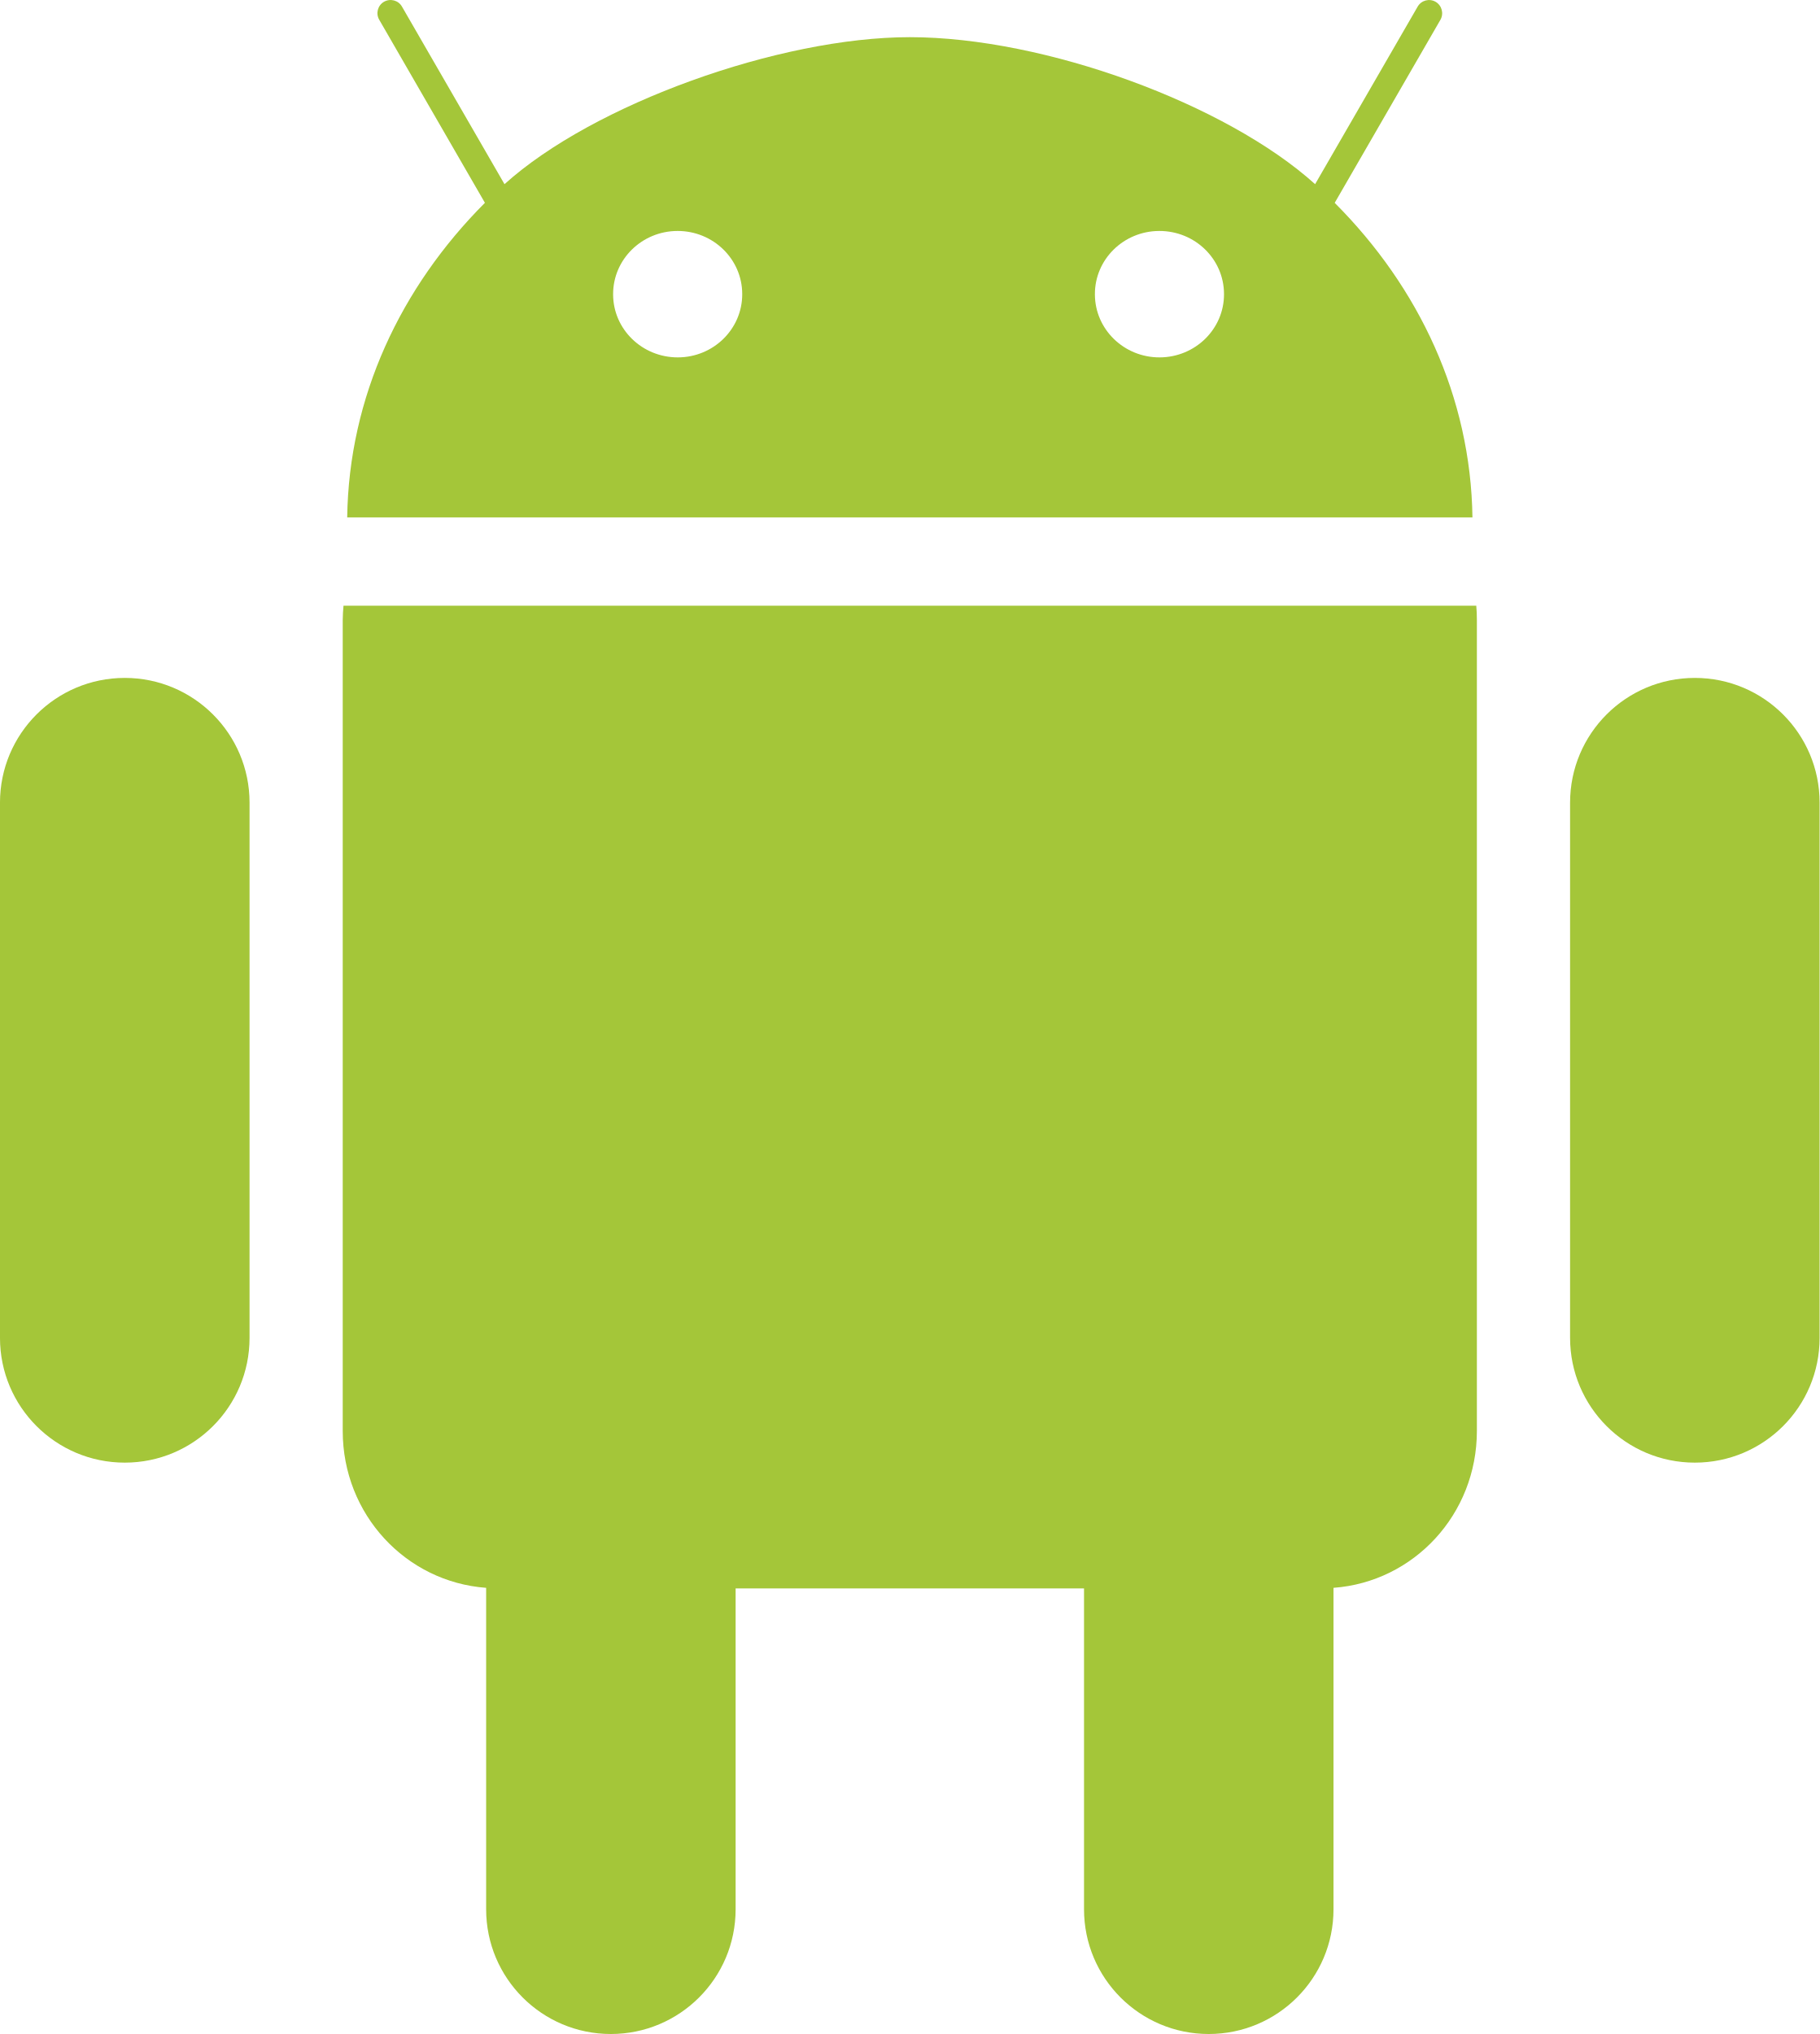
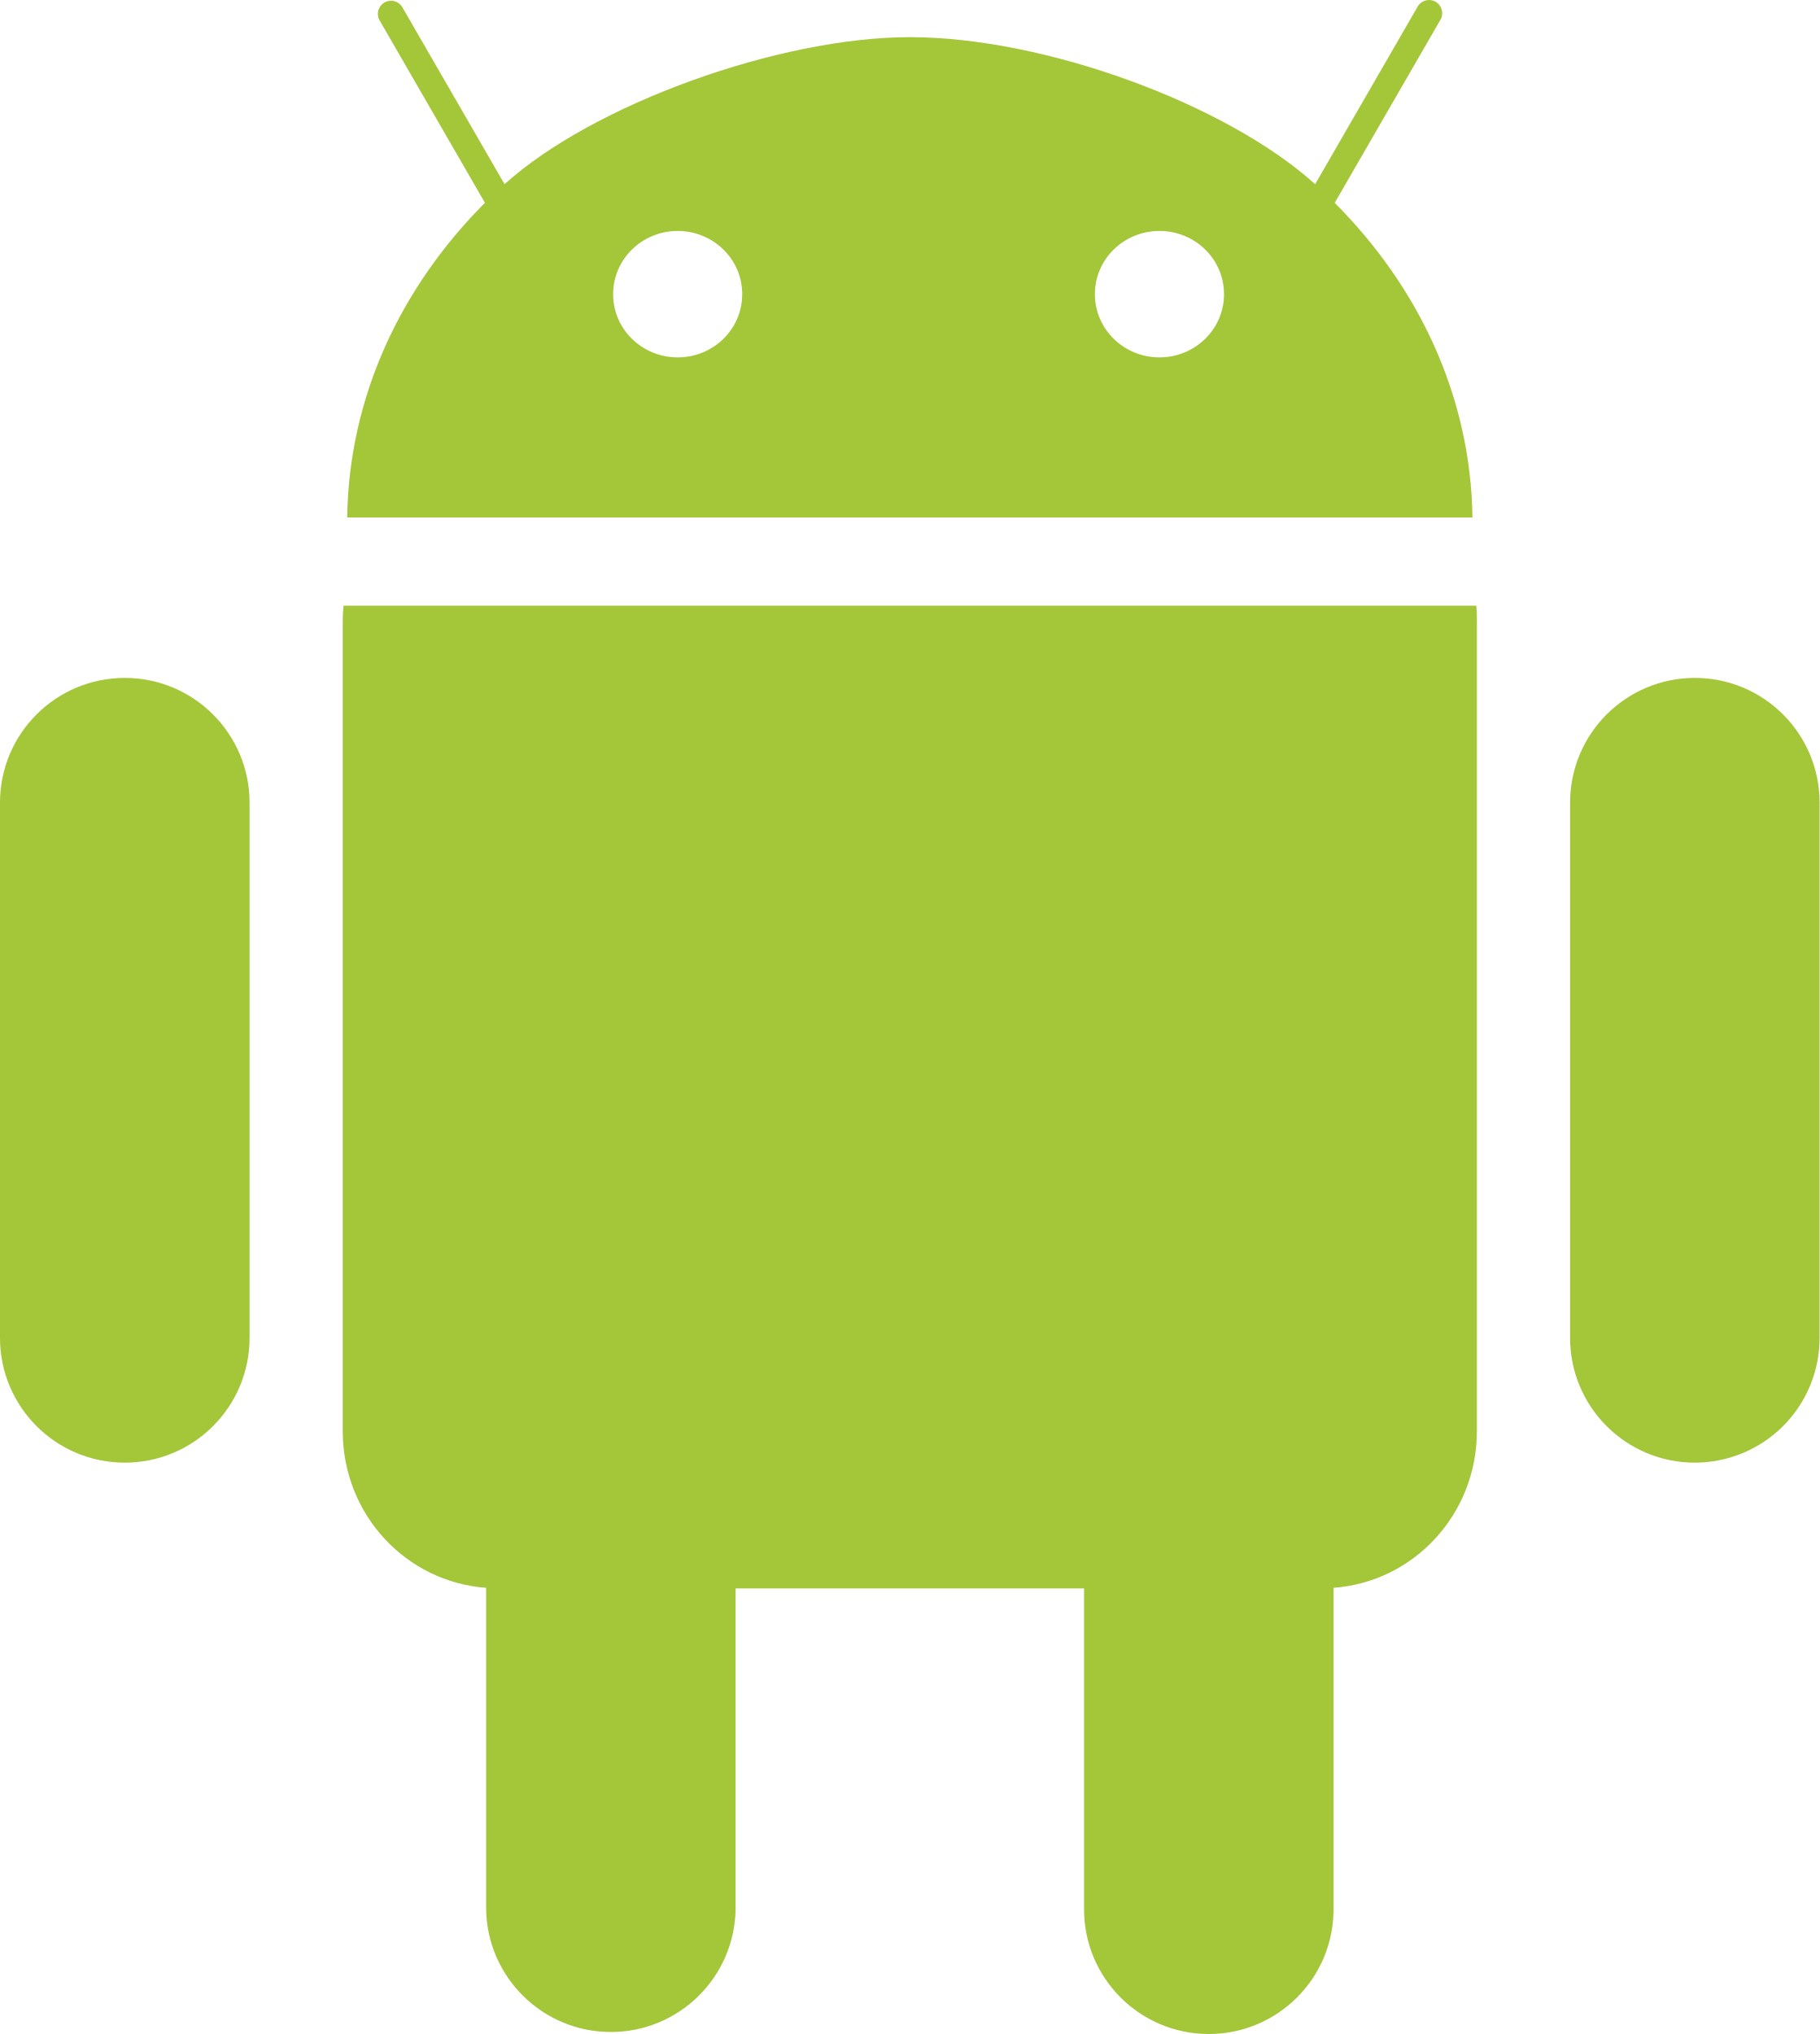
<svg xmlns="http://www.w3.org/2000/svg" height="62.723" width="56.112">
-   <g transform="matrix(1.333333,0,0,-1.333333,0,62.72333)">
-     <g transform="translate(34.1436,33.0342)">
-       <path style="fill:#a4c639;" d="m 0,0 h -26.199 c -0.009,-0.11 -0.018,-0.22 -0.018,-0.333 v -18.755 c 0,-1.926 1.457,-3.49 3.317,-3.627 v -7.434 c 0,-1.594 1.291,-2.885 2.884,-2.885 1.594,0 2.886,1.291 2.886,2.885 v 7.42 h 8.058 v -7.42 c 0,-1.594 1.291,-2.885 2.884,-2.885 1.595,0 2.886,1.291 2.886,2.885 v 7.434 c 1.859,0.137 3.316,1.701 3.316,3.627 V -0.333 C 0.014,-0.22 0.01,-0.11 0,0" />
-     </g>
-     <g transform="translate(2.8857,31.3638)">
-       <path style="fill:#a4c639;" d="m 0,0 v 0 c 1.593,0 2.886,-1.292 2.886,-2.885 v -12.378 c 0,-1.595 -1.292,-2.886 -2.886,-2.886 -1.594,0 -2.886,1.291 -2.886,2.886 V -2.885 C -2.886,-1.291 -1.594,0 0,0" />
-     </g>
-     <g transform="translate(39.1982,31.3638)">
-       <path style="fill:#a4c639;" d="m 0,0 v 0 c 1.595,0 2.886,-1.292 2.886,-2.885 v -12.378 c 0,-1.595 -1.291,-2.886 -2.886,-2.886 -1.594,0 -2.885,1.291 -2.885,2.886 V -2.885 C -2.885,-1.291 -1.594,0 0,0" />
-     </g>
-     <g transform="translate(14.1802,40.2388)">
-       <path style="fill:#a4c639;" d="M 0,0 C -0.001,0.805 0.665,1.46 1.489,1.462 2.313,1.464 2.983,0.814 2.986,0.008 V 0 C 2.988,-0.805 2.322,-1.46 1.498,-1.462 0.673,-1.464 0.003,-0.813 0,-0.008 Z m 11.143,0 c -0.002,0.805 0.664,1.46 1.488,1.462 0.827,0.002 1.494,-0.648 1.498,-1.454 V 0 c 0.002,-0.805 -0.664,-1.46 -1.49,-1.462 -0.823,-0.002 -1.493,0.649 -1.496,1.454 z M -6.15,-5.163 h 26.025 c -0.039,2.783 -1.234,5.322 -3.186,7.275 l 2.446,4.235 c 0.082,0.146 0.032,0.331 -0.112,0.415 -0.146,0.084 -0.331,0.034 -0.415,-0.111 L 16.236,2.544 c -2.052,1.853 -6.249,3.4 -9.374,3.4 -3.016,0 -7.322,-1.547 -9.374,-3.4 L -4.884,6.652 C -4.967,6.797 -5.153,6.846 -5.299,6.763 -5.444,6.679 -5.494,6.493 -5.41,6.348 L -2.965,2.113 C -4.915,0.159 -6.112,-2.38 -6.15,-5.163" />
-     </g>
-   </g>
+   <path d="M45.525 18.678H10.593a5.38 5.38 0 0 0-.024.444v25.006c0 2.568 1.942 4.654 4.422 4.836v9.912a3.847 3.847 0 0 0 7.693 0v-9.893H33.43v9.893a3.845 3.845 0 0 0 3.845 3.847 3.846 3.846 0 0 0 3.848-3.847v-9.912c2.479-.182 4.421-2.268 4.421-4.836V19.122c0-.15-.005-.298-.018-.444M3.848 20.905a3.848 3.848 0 0 1 3.848 3.847v16.504a3.847 3.847 0 0 1-3.848 3.848A3.847 3.847 0 0 1 0 41.256V24.752a3.847 3.847 0 0 1 3.848-3.847m48.416 0a3.847 3.847 0 0 1 3.848 3.847v16.504a3.846 3.846 0 0 1-3.848 3.848 3.846 3.846 0 0 1-3.846-3.848V24.752a3.846 3.846 0 0 1 3.846-3.847M18.907 9.072c-.001-1.074.887-1.947 1.985-1.95 1.099-.002 1.992.864 1.996 1.939v.01c.003 1.074-.885 1.947-1.984 1.95-1.1.003-1.993-.865-1.997-1.939zm14.857 0c-.002-1.074.886-1.947 1.984-1.95 1.103-.002 1.992.864 1.998 1.939v.01c.002 1.074-.886 1.947-1.987 1.95-1.097.003-1.99-.865-1.995-1.939zm-23.057 6.884h34.7c-.052-3.711-1.645-7.096-4.248-9.7L44.42.609a.405.405 0 1 0-.703-.405L40.556 5.68c-2.736-2.471-8.332-4.534-12.499-4.534-4.021 0-9.762 2.063-12.498 4.534L12.395.202a.406.406 0 0 0-.701.406l3.26 5.646c-2.6 2.606-4.196 5.99-4.247 9.702" fill="#a4c639" />
</svg>
